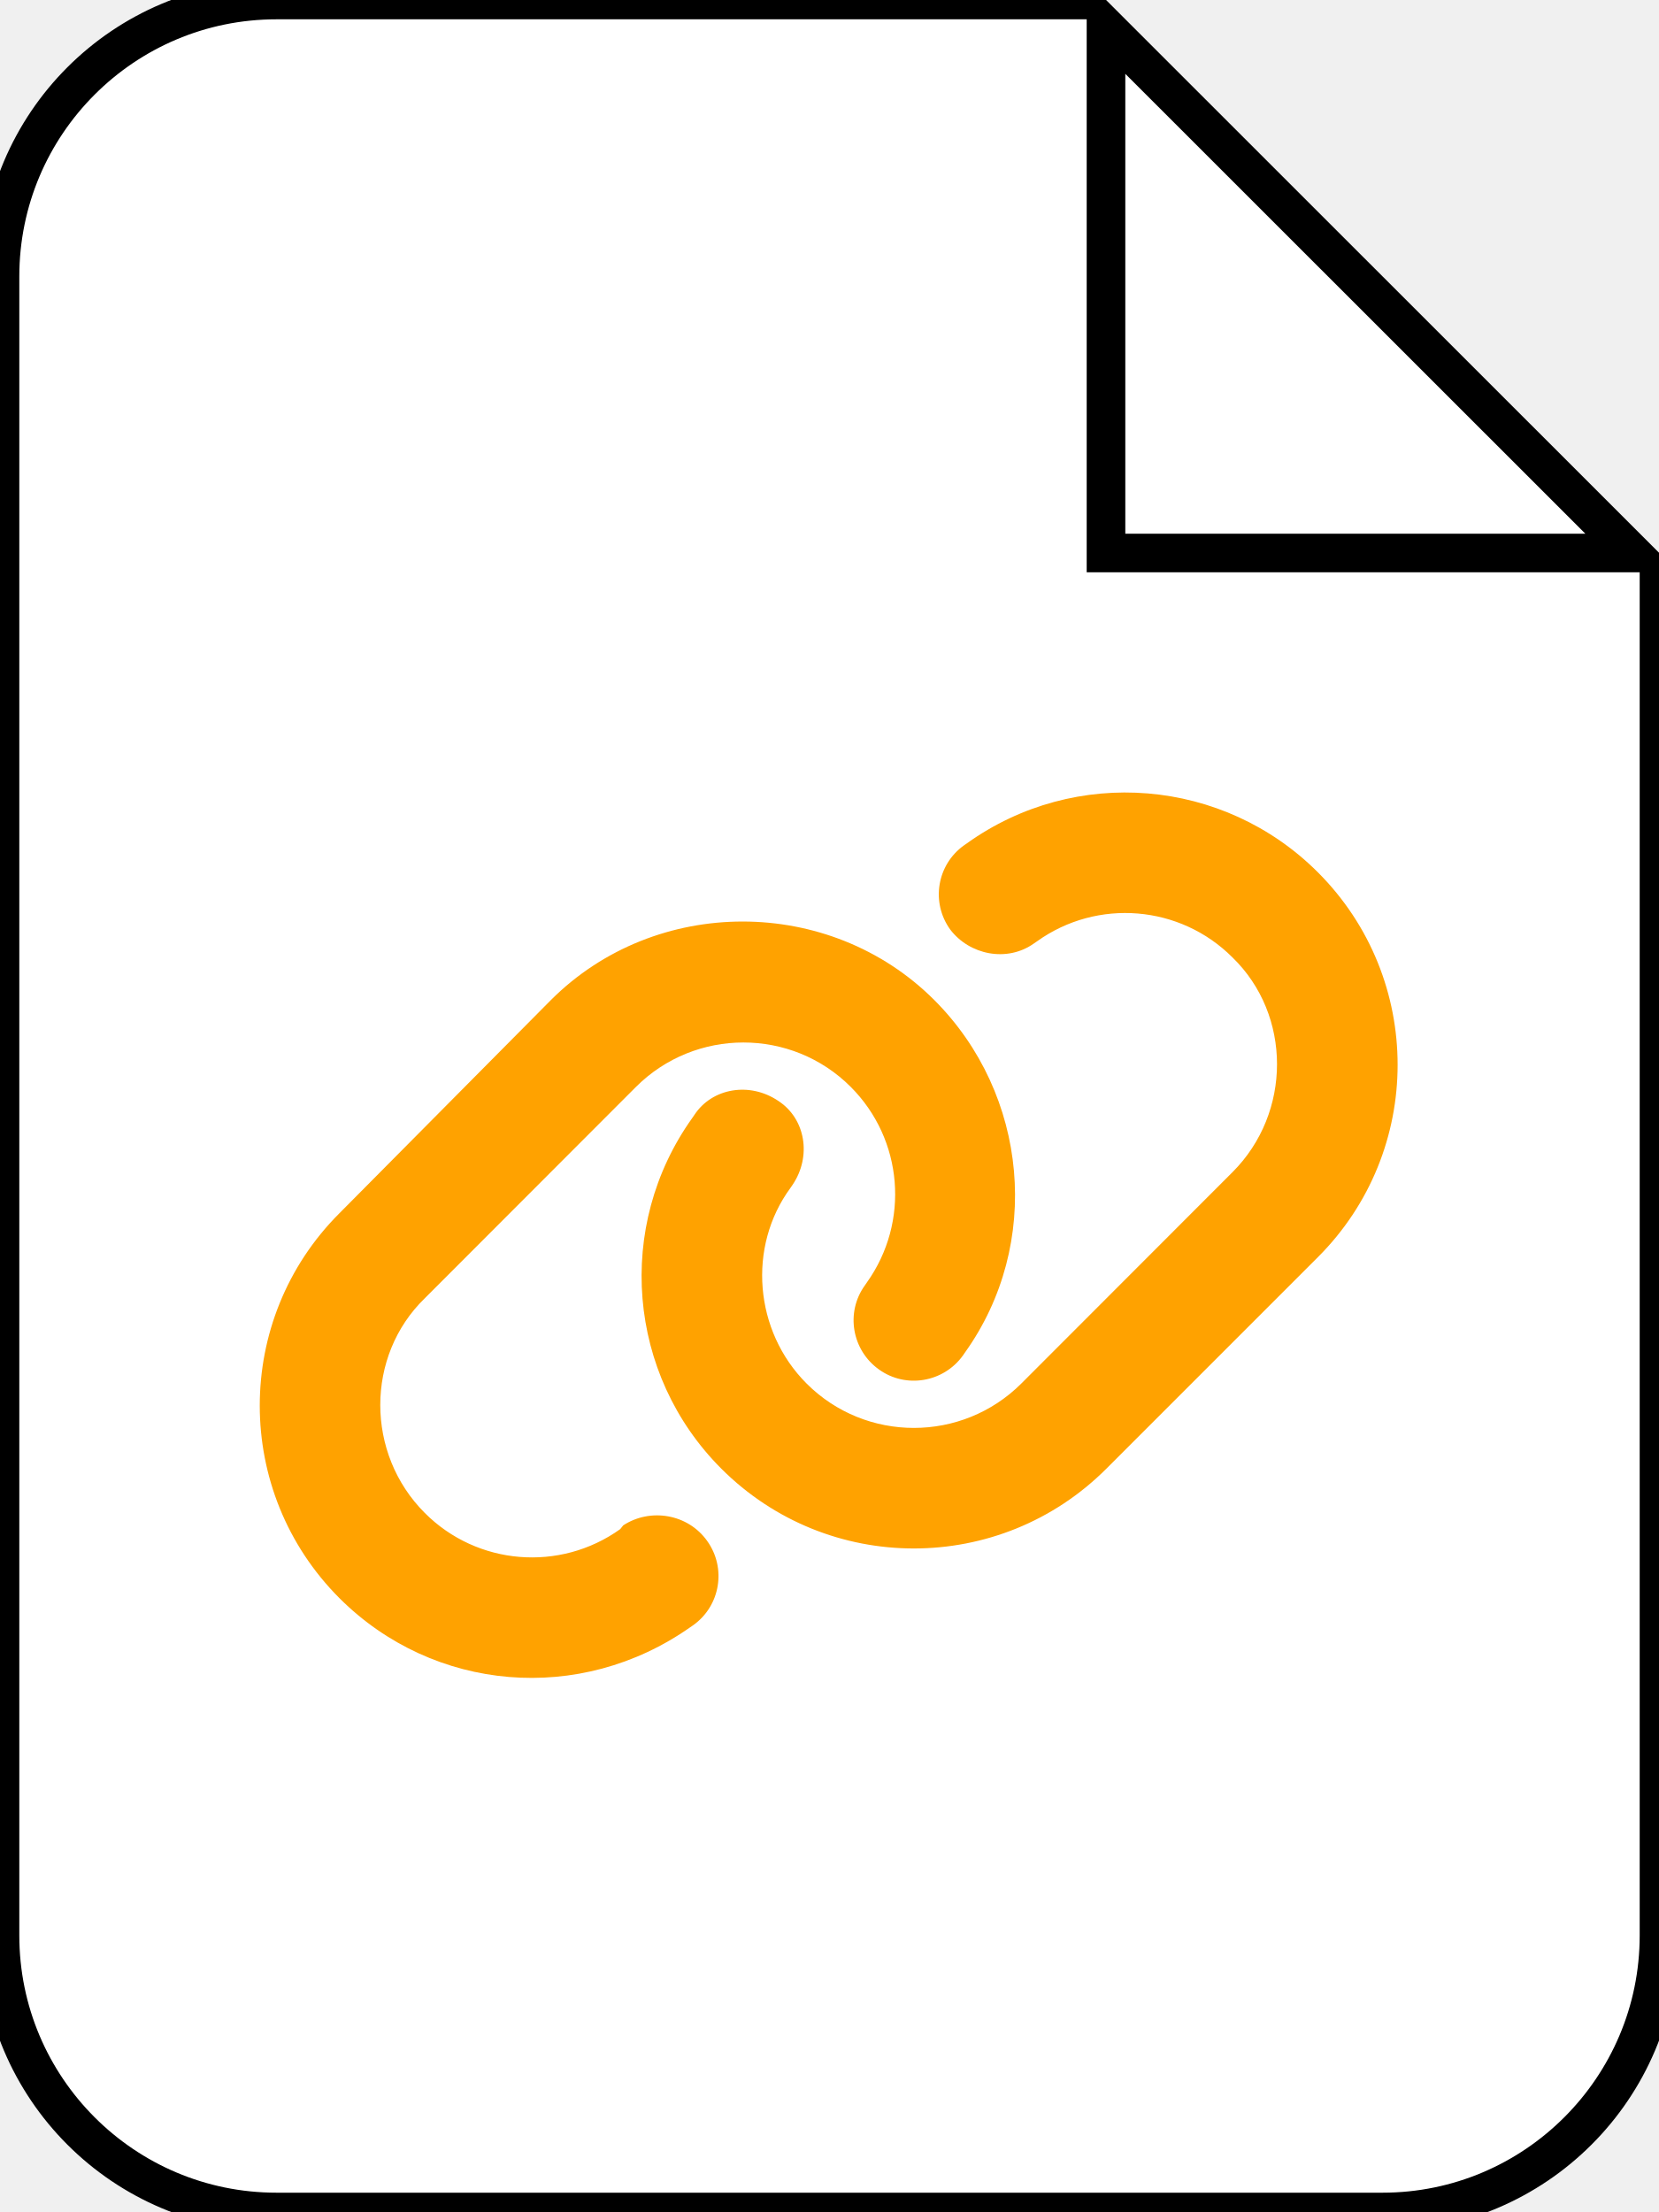
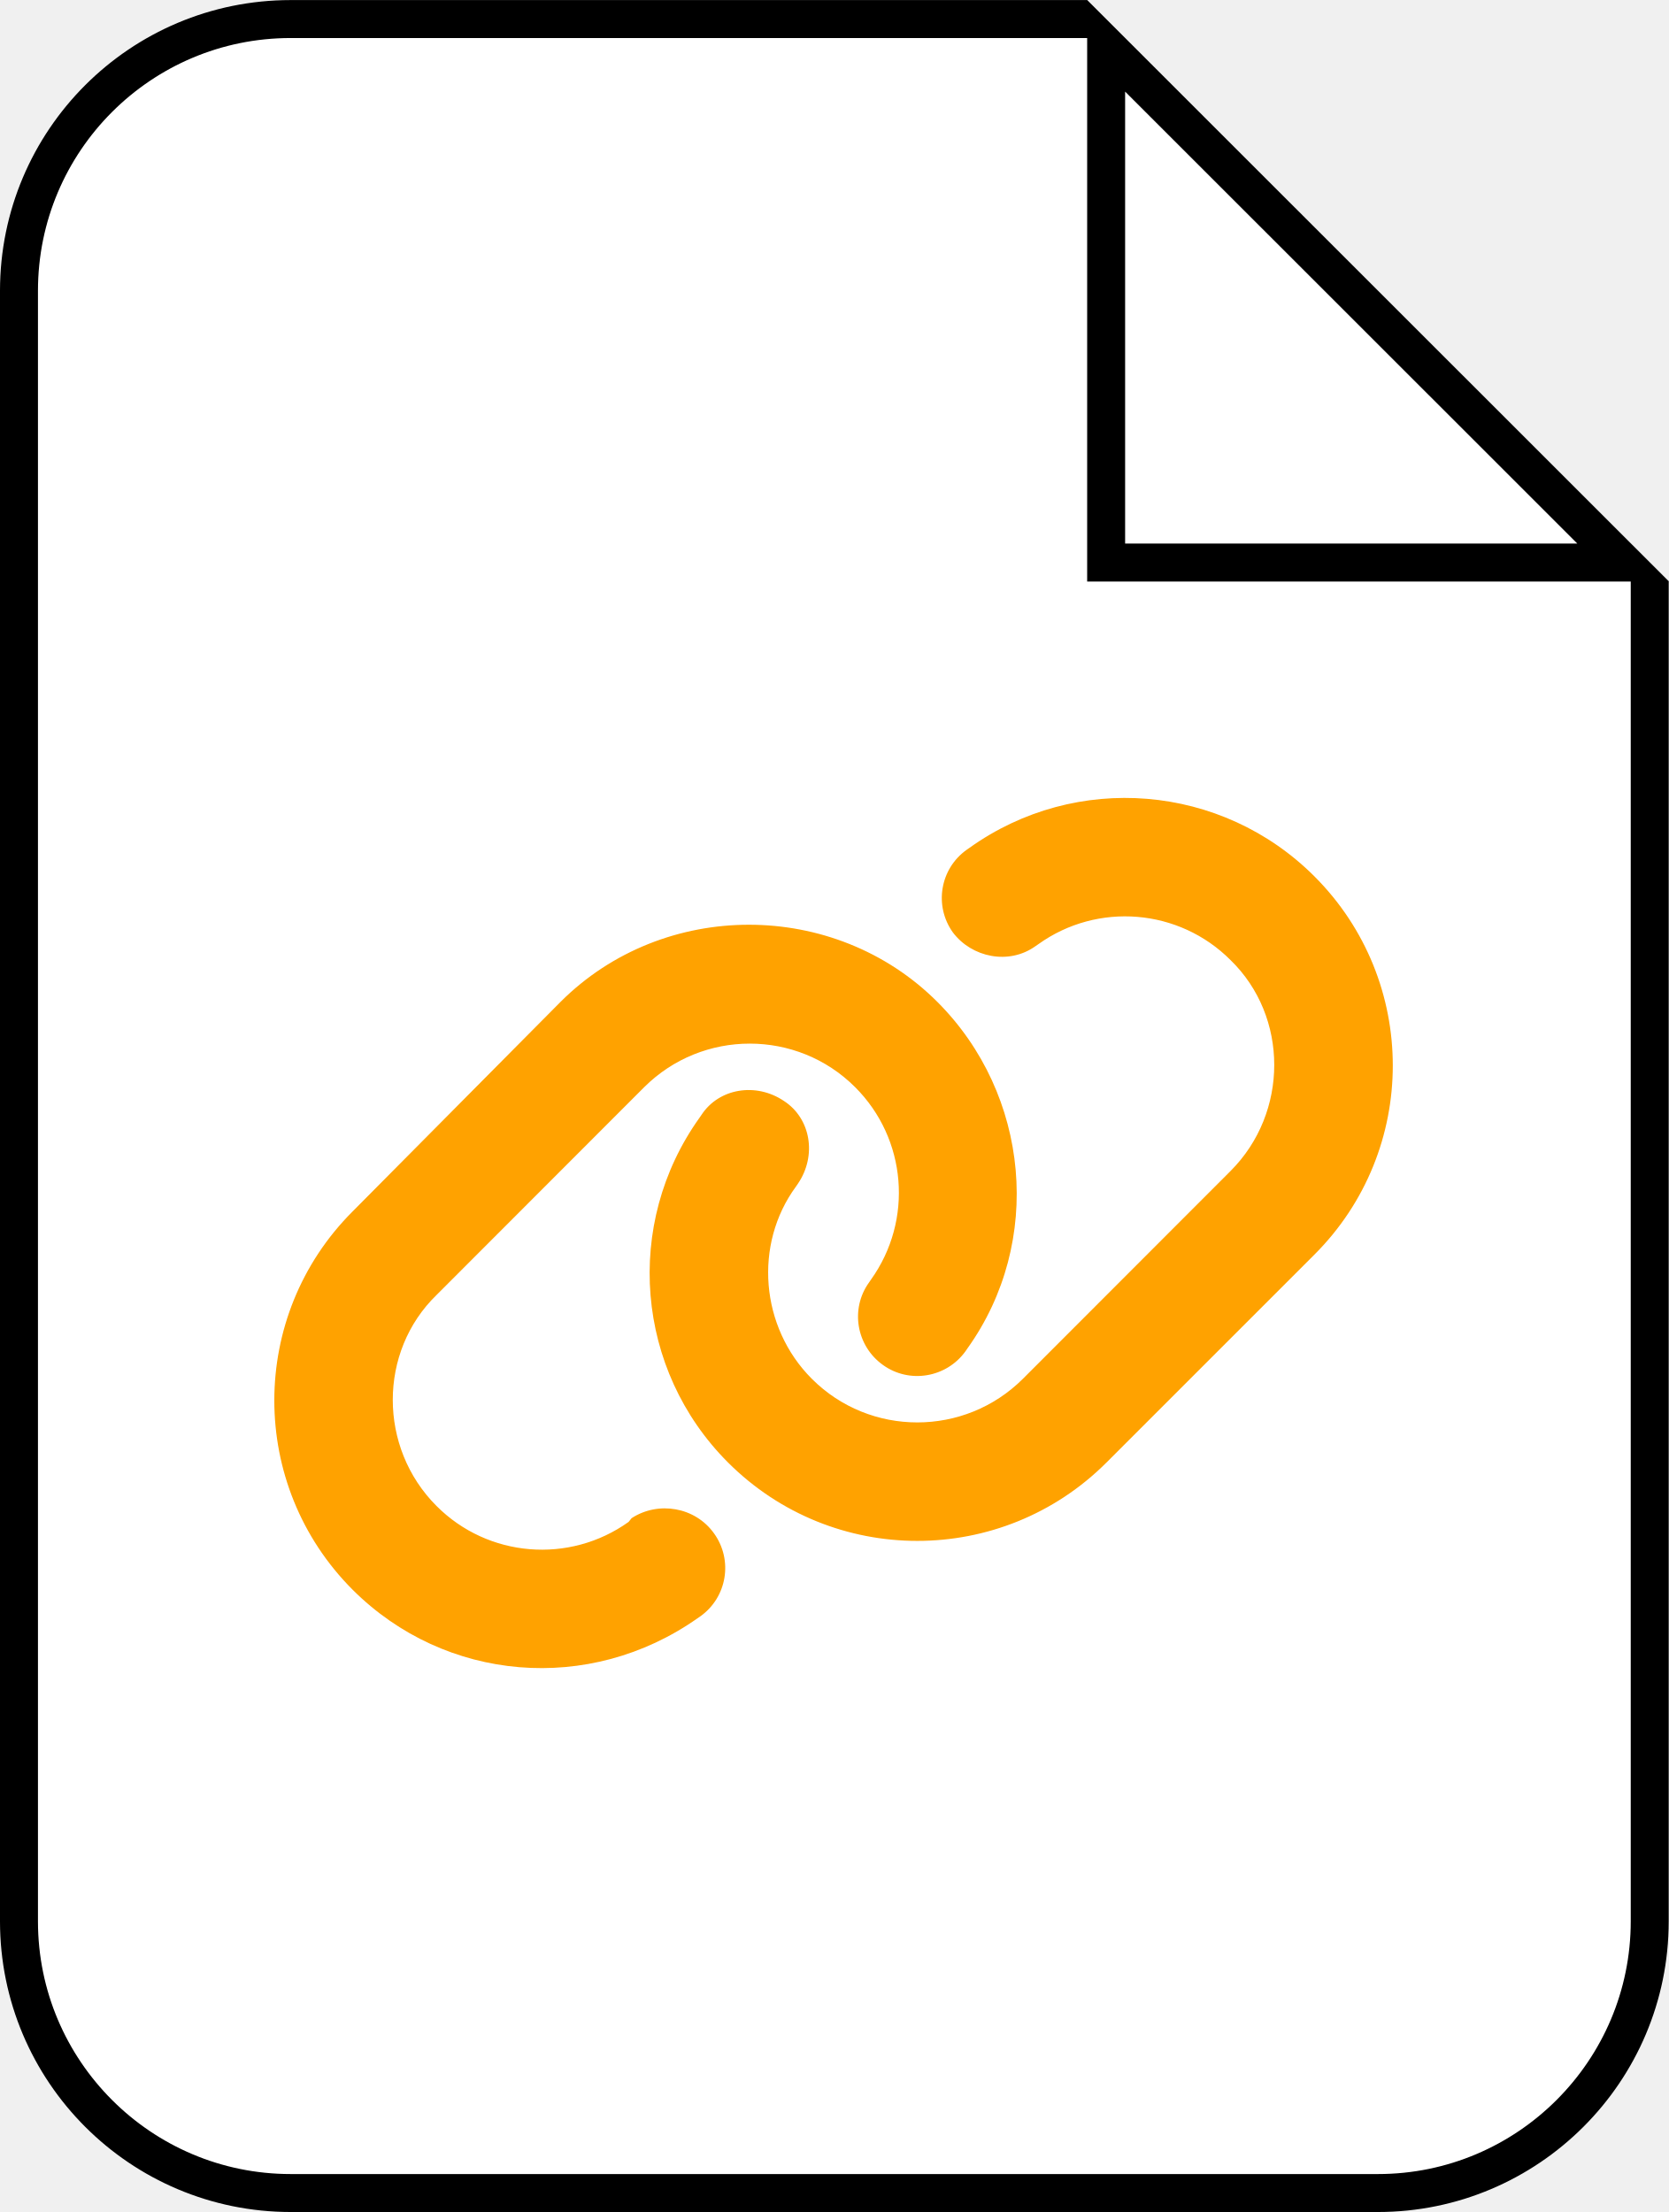
- <svg xmlns="http://www.w3.org/2000/svg" viewBox="0 0 384 512" version="1.1" id="svg826">
+ <svg xmlns="http://www.w3.org/2000/svg" viewBox="0 0 393.005 520.955" version="1.1" id="svg826" width="393.005" height="520.955">
  <defs id="defs830" />
-   <path d="M 384,132.428 V 448 c 0,35.3 -28.7,64 -64,64 H 64 C 28.65,512 0,483.3 0,448 V 64 C 0,28.65 28.65,0 64,0 H 251.579 M 256,128 V 6.301 L 377.743,128 Z" id="path824" style="fill:#ffffff;fill-opacity:1;stroke:#000000;stroke-width:8.939;stroke-miterlimit:4;stroke-dasharray:none;stroke-opacity:1" />
-   <path d="m 127.521,231.472 c 24.232,-24.227 64.502,-24.227 88.733,0 21.791,21.791 25.016,56.526 7.104,81.586 l -0.479,0.697 c -4.489,6.232 -13.205,7.714 -19.438,3.225 -6.276,-4.489 -7.758,-13.205 -3.269,-19.438 l 0.479,-0.697 c 9.98,-13.99 8.411,-33.122 -3.748,-45.282 -13.685,-13.685 -35.955,-13.685 -49.684,0 l -48.899,48.943 c -13.733,13.336 -13.733,35.955 0,49.684 12.116,12.159 31.292,13.728 45.238,3.748 l 0.697,-0.872 c 6.276,-4.097 14.992,-2.659 19.438,3.617 4.489,6.276 3.051,14.992 -3.225,19.481 l -0.697,0.479 c -25.452,17.912 -59.403,15.036 -81.189,-6.712 -24.61,-24.624 -24.61,-64.545 0,-89.126 z m 128.567,108.476 c -24.624,24.624 -64.502,24.624 -89.126,0 -21.791,-21.791 -24.624,-56.134 -6.712,-81.194 l 0.479,-0.697 c 4.097,-6.232 12.813,-7.714 19.438,-3.225 6.276,4.097 7.758,12.813 3.269,19.438 l -0.479,0.697 c -9.98,13.598 -8.411,33.122 3.748,45.282 13.685,13.685 35.955,13.685 49.684,0 l 48.899,-48.943 c 13.728,-13.728 13.728,-36.348 0,-49.684 -12.116,-12.146 -31.292,-13.733 -45.238,-3.748 l -0.697,0.479 c -6.276,4.489 -14.992,2.659 -19.438,-3.234 -4.489,-6.267 -3.051,-14.979 3.225,-19.455 l 0.697,-0.488 c 25.06,-17.907 59.403,-15.066 81.194,6.72 24.624,24.607 24.624,64.528 0,89.108 z" id="path1086" style="fill:#ffa200;fill-opacity:1;stroke-width:0.436" />
+   <path d="m 388.469,136.915 v 315.572 c 0,35.3 -28.7,64 -64,64 h -256 c -35.35,0 -64,-28.7 -64,-64 V 68.486 c 0,-35.35 28.65,-64 64,-64 H 256.048 M 260.469,132.486 V 10.787 L 382.212,132.486 Z" id="path824" style="fill:#ffffff;fill-opacity:1;stroke:#000000;stroke-width:8.939;stroke-miterlimit:4;stroke-dasharray:none;stroke-opacity:1" />
+   <path d="m 131.99,235.958 c 24.232,-24.227 64.502,-24.227 88.733,0 21.791,21.791 25.016,56.526 7.104,81.586 l -0.479,0.697 c -4.489,6.232 -13.205,7.714 -19.438,3.225 -6.276,-4.489 -7.758,-13.205 -3.269,-19.438 l 0.479,-0.697 c 9.98,-13.99 8.411,-33.122 -3.748,-45.282 -13.685,-13.685 -35.955,-13.685 -49.684,0 l -48.899,48.943 c -13.733,13.336 -13.733,35.955 0,49.684 12.116,12.159 31.292,13.728 45.238,3.748 l 0.697,-0.872 c 6.276,-4.097 14.992,-2.659 19.438,3.617 4.489,6.276 3.051,14.992 -3.225,19.481 l -0.697,0.479 c -25.452,17.912 -59.403,15.036 -81.189,-6.712 -24.61,-24.624 -24.61,-64.545 0,-89.126 z m 128.567,108.476 c -24.624,24.624 -64.502,24.624 -89.126,0 -21.791,-21.791 -24.624,-56.134 -6.712,-81.194 l 0.479,-0.697 c 4.097,-6.232 12.813,-7.714 19.438,-3.225 6.276,4.097 7.758,12.813 3.269,19.438 l -0.479,0.697 c -9.98,13.598 -8.411,33.122 3.748,45.282 13.685,13.685 35.955,13.685 49.684,0 l 48.899,-48.943 c 13.728,-13.728 13.728,-36.348 0,-49.684 -12.116,-12.146 -31.292,-13.733 -45.238,-3.748 l -0.697,0.479 c -6.276,4.489 -14.992,2.659 -19.438,-3.234 -4.489,-6.267 -3.051,-14.979 3.225,-19.455 l 0.697,-0.488 c 25.06,-17.907 59.403,-15.066 81.194,6.72 24.624,24.607 24.624,64.528 0,89.108 z" id="path1086" style="fill:#ffa200;fill-opacity:1;stroke-width:0.436" />
</svg>
